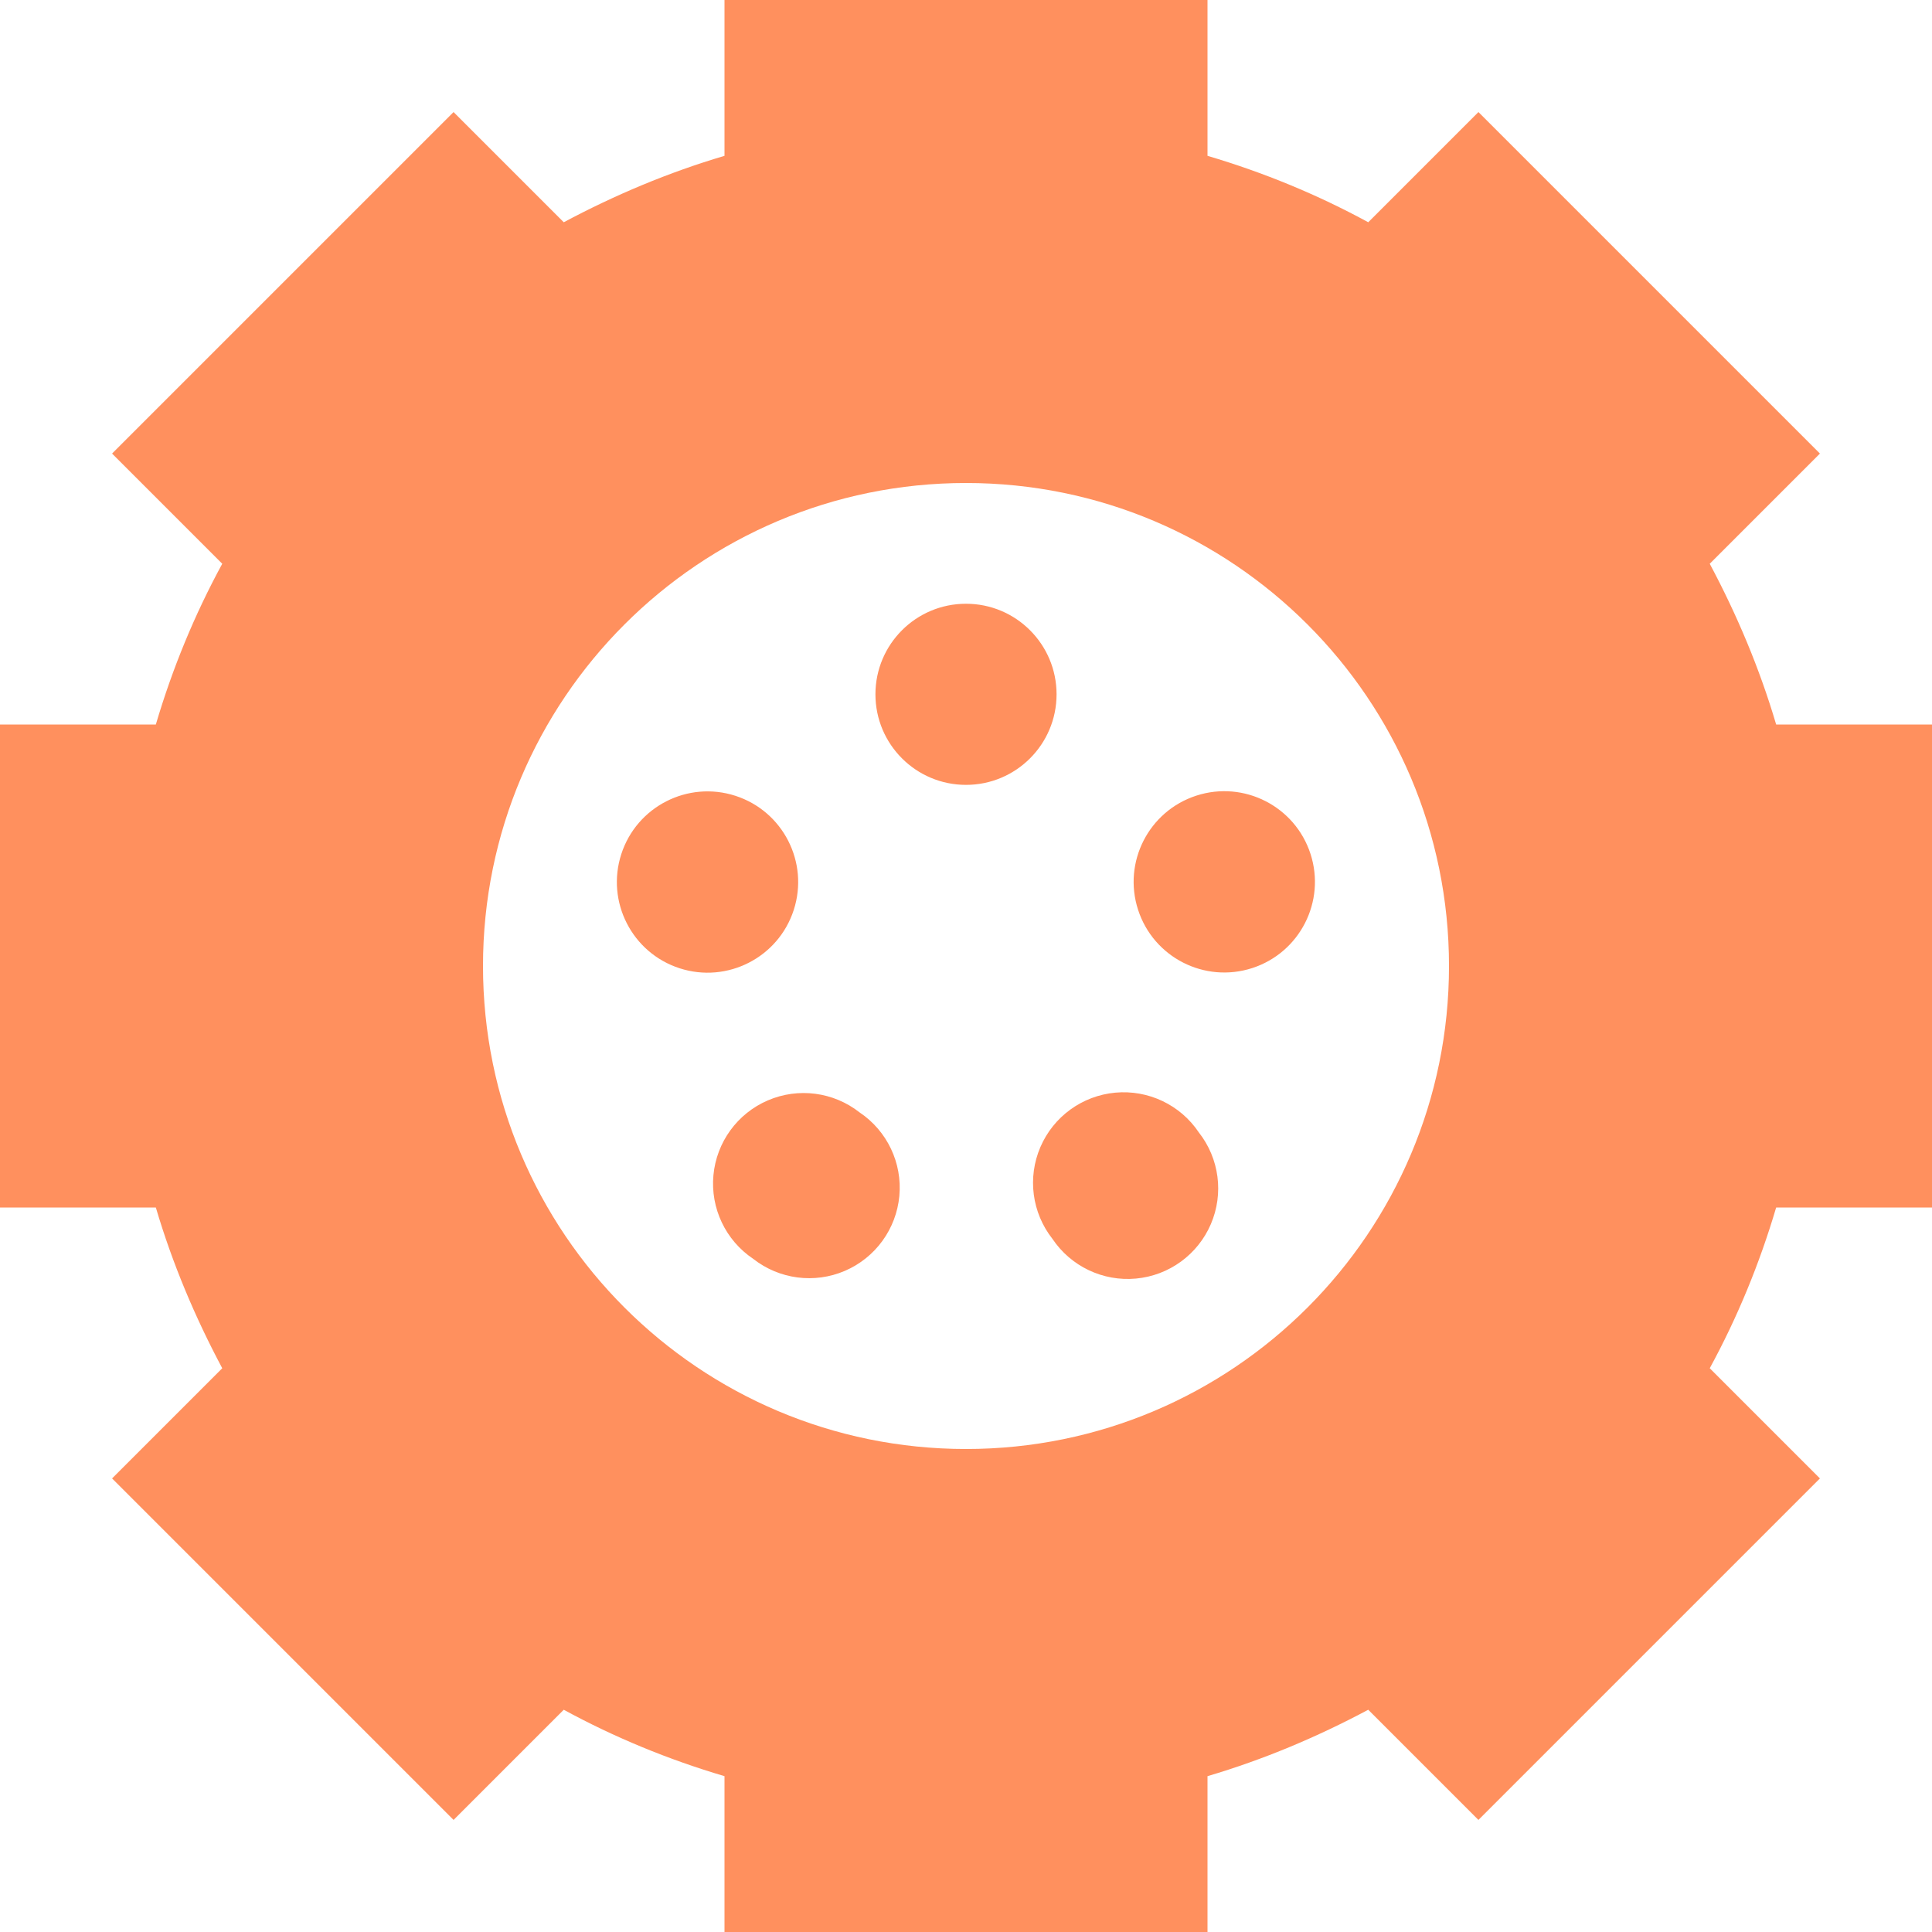
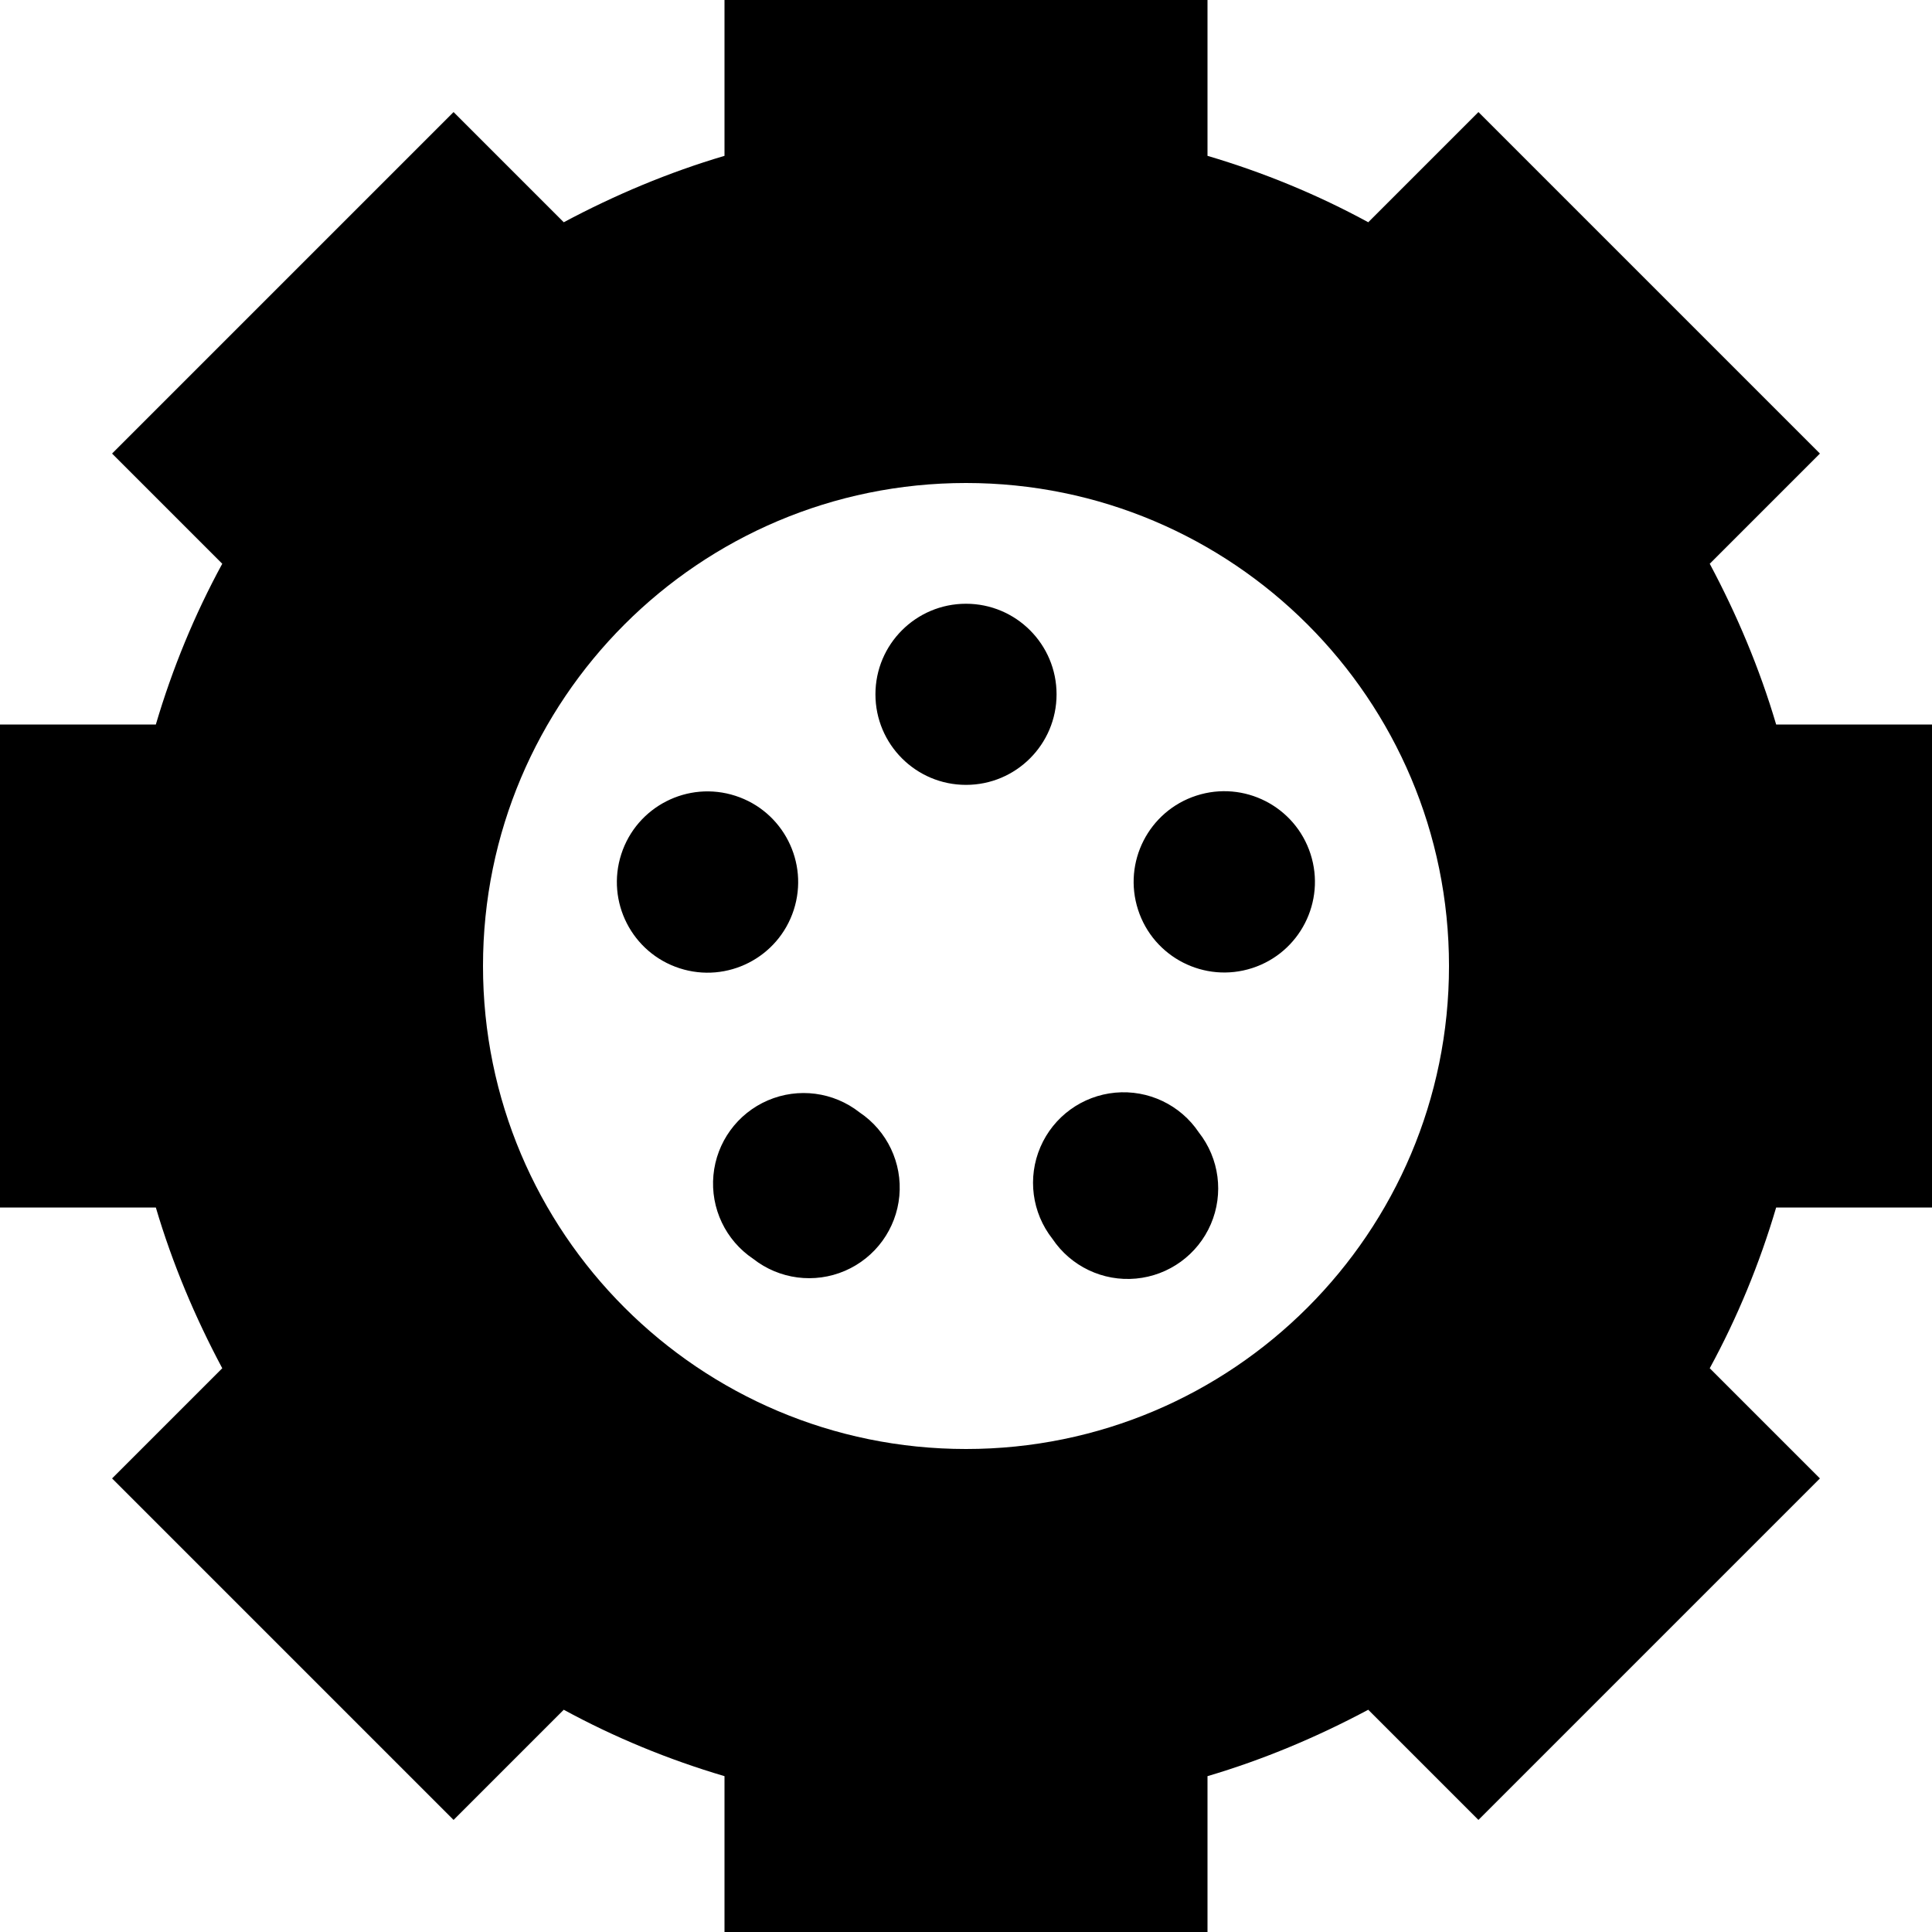
<svg xmlns="http://www.w3.org/2000/svg" viewBox="0 0 512 512">
-   <path fill="#FF905E" d="M320 0H192V41.3c-14.9 4.4-29.1 10.4-42.6 17.6L120.2 29.7 29.7 120.2l29.2 29.2c-7.3 13.4-13.2 27.7-17.6 42.6H0V320H41.3c4.4 14.9 10.4 29.1 17.6 42.6L29.7 391.8l90.5 90.5 29.2-29.2c13.4 7.3 27.7 13.2 42.6 17.6V512H320V470.7c14.9-4.4 29.1-10.4 42.6-17.6l29.2 29.2 90.5-90.5-29.2-29.2c7.3-13.4 13.2-27.7 17.6-42.6H512V192H470.7c-4.4-14.9-10.4-29.1-17.6-42.6l29.2-29.2L391.8 29.7 362.6 58.9c-13.4-7.3-27.7-13.2-42.6-17.6V0zM256 128a128 128 0 1 1 0 256 128 128 0 1 1 0-256zm0 80a24 24 0 1 0 0-48 24 24 0 1 0 0 48zm-61.1 2.9a24 24 0 1 0 -14.8 45.7 24 24 0 1 0 14.8-45.7zm106.7 30.2a24 24 0 1 0 45.7-14.8 24 24 0 1 0 -45.7 14.8zm-22.7 87.2a24 24 0 1 0 38.8-28.2 24 24 0 1 0 -38.8 28.2zm-51.1-33.5a24 24 0 1 0 -28.2 38.8 24 24 0 1 0 28.2-38.8z" />
+   <path fill="#000" d="M320 0H192V41.3c-14.9 4.4-29.1 10.4-42.6 17.6L120.2 29.7 29.7 120.2l29.2 29.2c-7.3 13.4-13.2 27.7-17.6 42.6H0V320H41.3c4.4 14.9 10.4 29.1 17.6 42.6L29.7 391.8l90.5 90.5 29.2-29.2c13.4 7.3 27.7 13.2 42.6 17.6V512H320V470.7c14.9-4.4 29.1-10.4 42.6-17.6l29.2 29.2 90.5-90.5-29.2-29.2c7.3-13.4 13.2-27.7 17.6-42.6H512V192H470.7c-4.4-14.9-10.4-29.1-17.6-42.6l29.2-29.2L391.8 29.7 362.6 58.9c-13.4-7.3-27.7-13.2-42.6-17.6V0zM256 128a128 128 0 1 1 0 256 128 128 0 1 1 0-256zm0 80a24 24 0 1 0 0-48 24 24 0 1 0 0 48zm-61.1 2.9a24 24 0 1 0 -14.8 45.7 24 24 0 1 0 14.8-45.7zm106.7 30.2a24 24 0 1 0 45.7-14.8 24 24 0 1 0 -45.7 14.8zm-22.7 87.2a24 24 0 1 0 38.8-28.2 24 24 0 1 0 -38.8 28.2zm-51.1-33.5a24 24 0 1 0 -28.2 38.8 24 24 0 1 0 28.2-38.8z" />
</svg>
